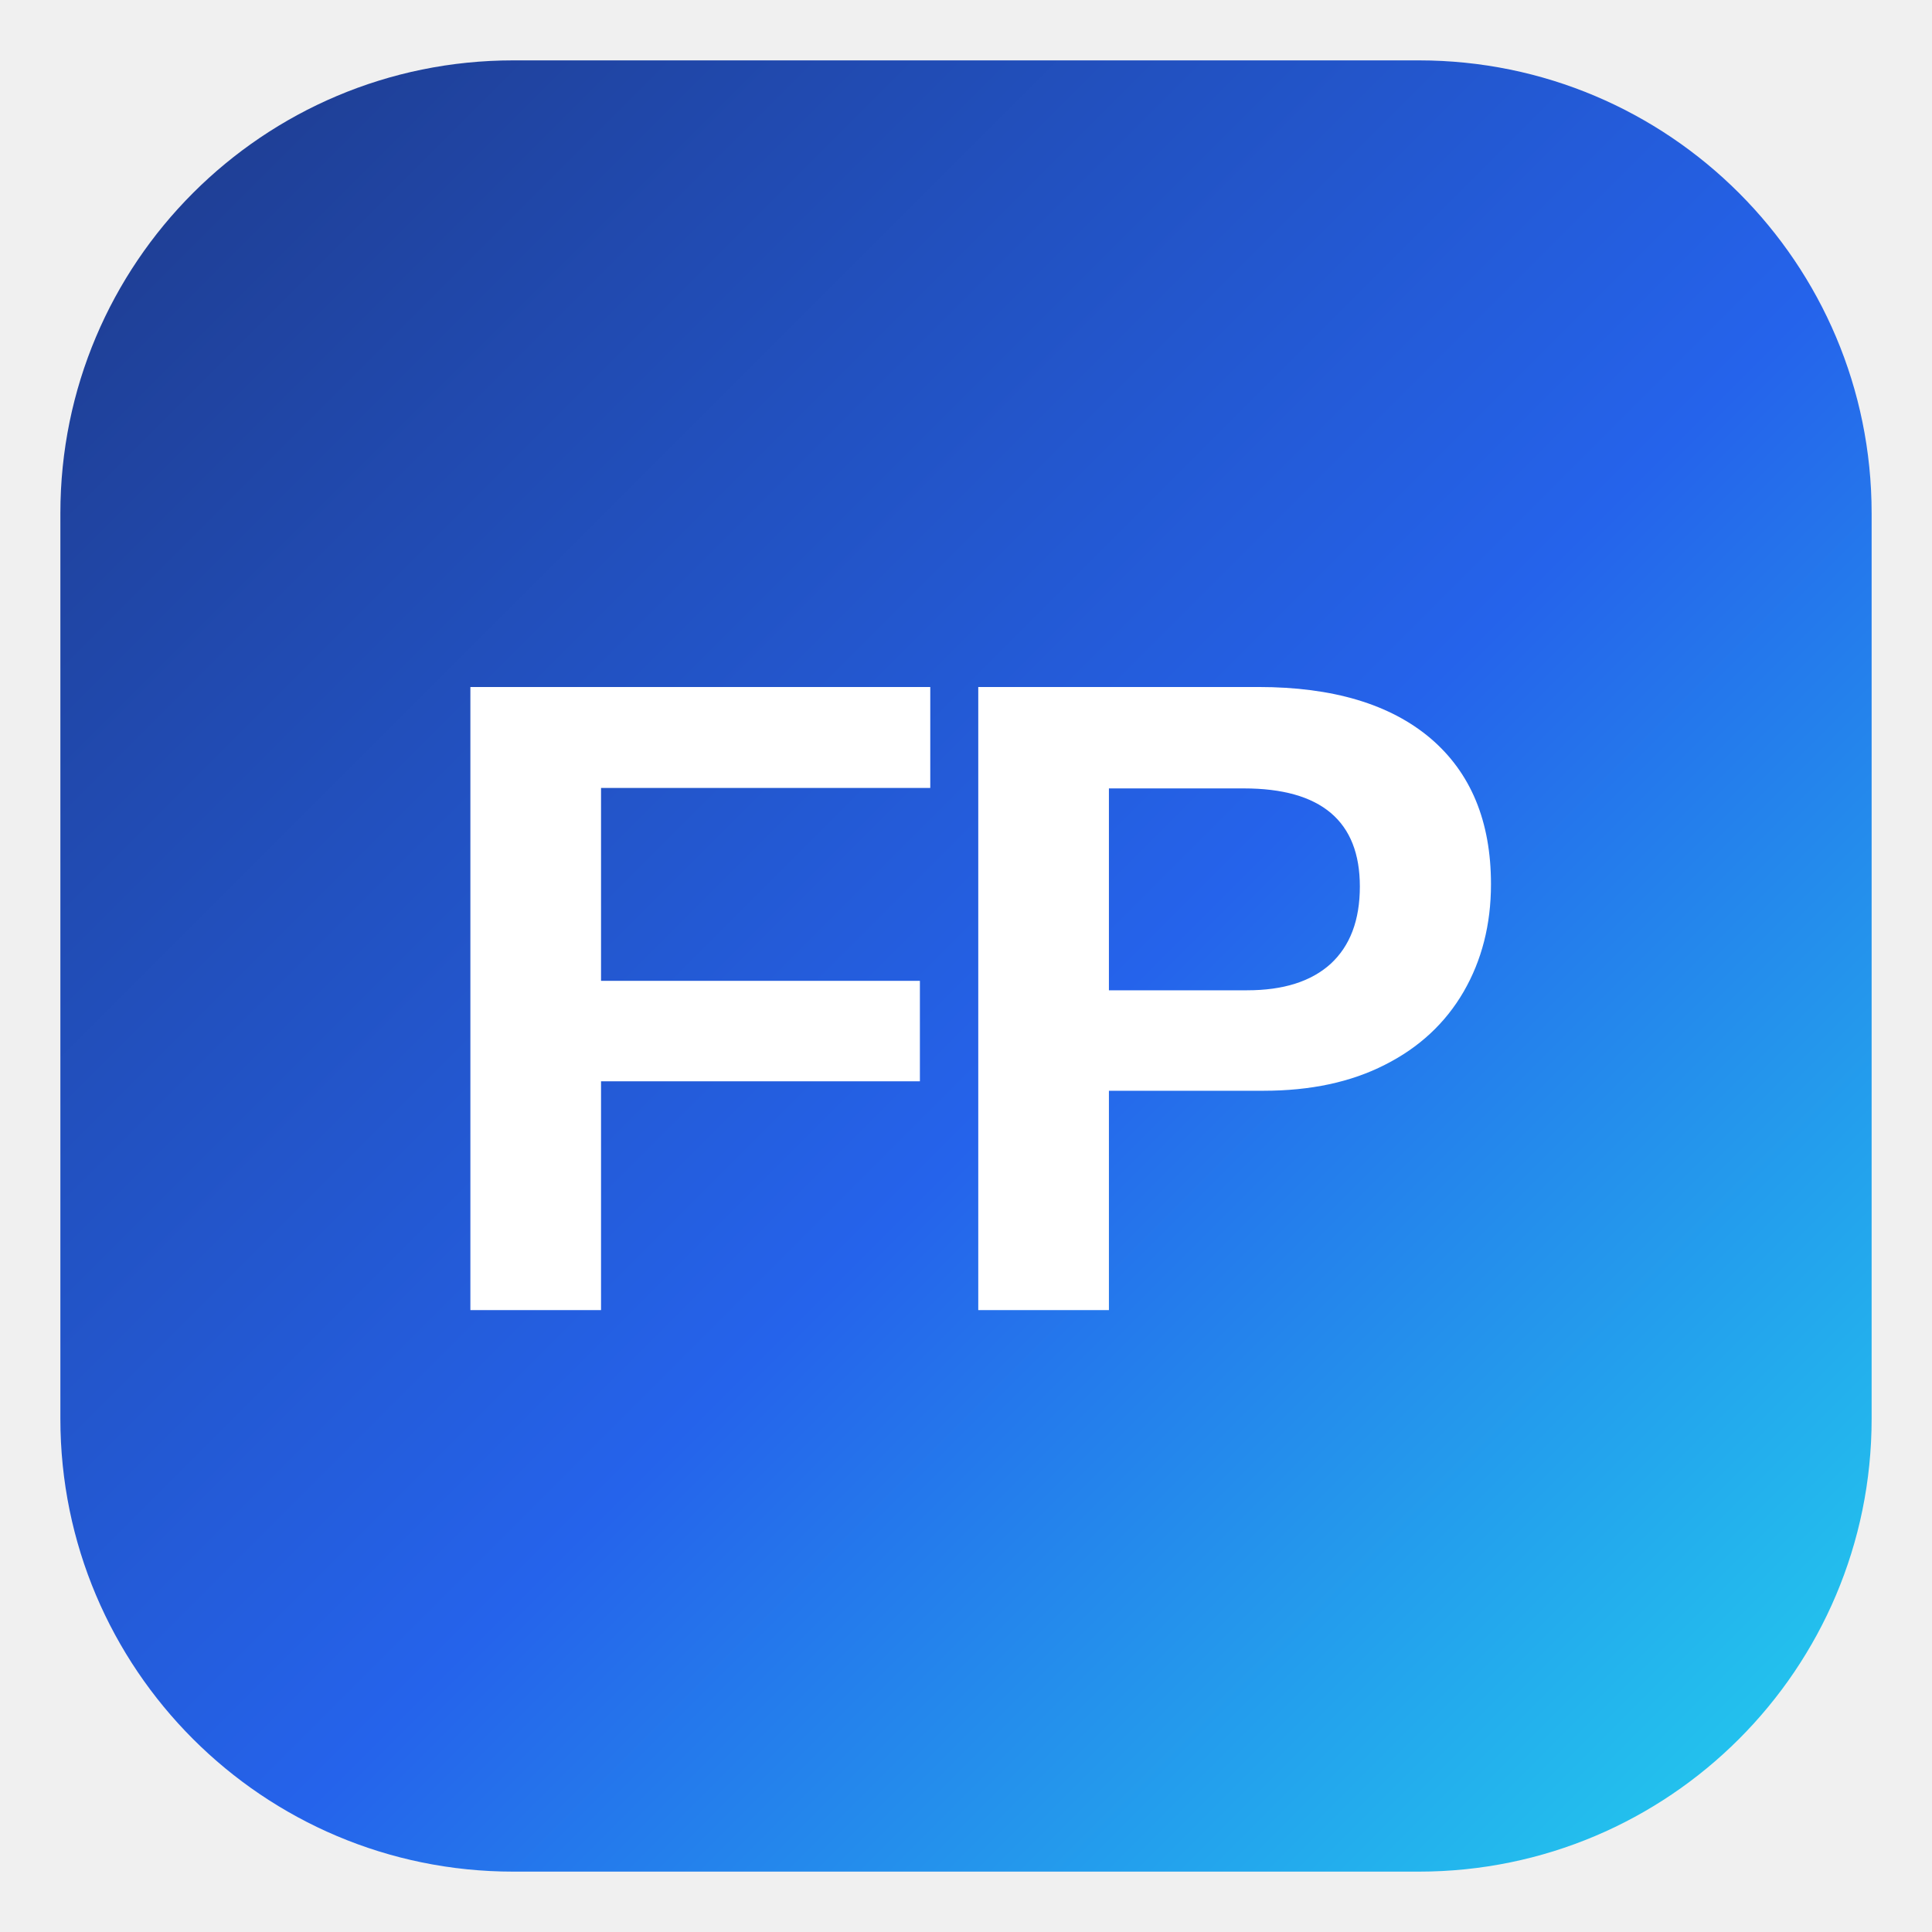
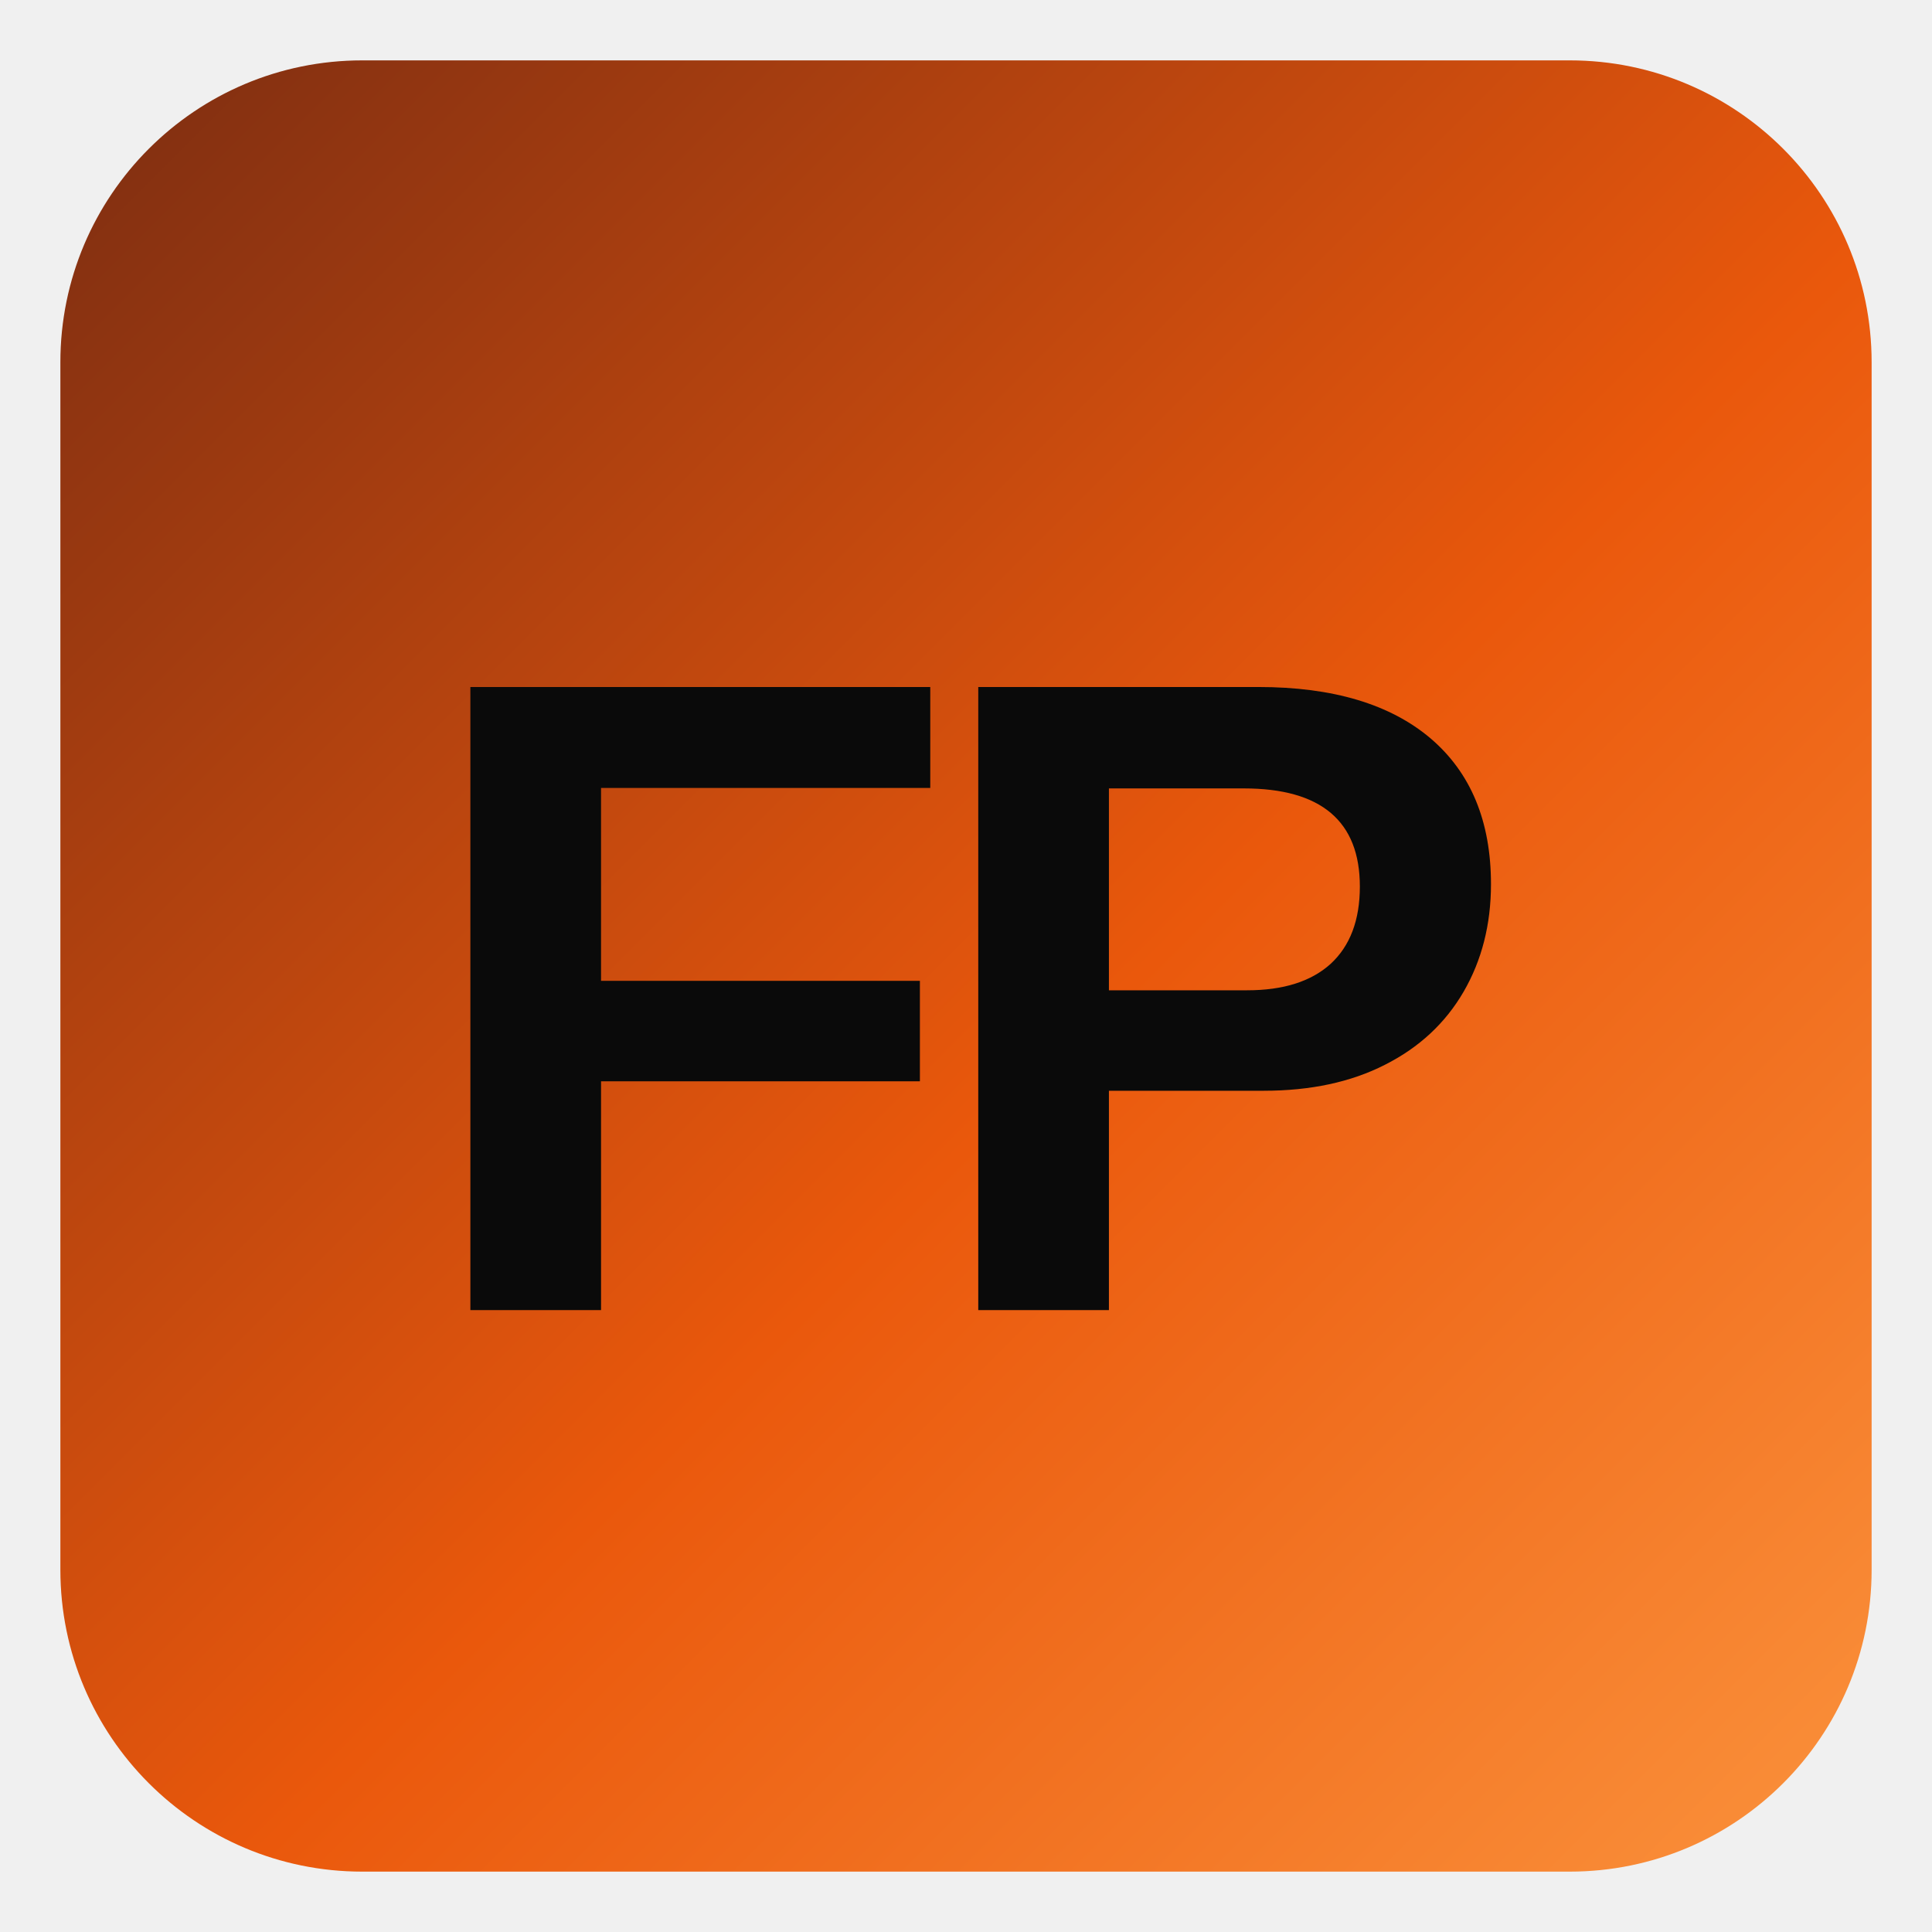
<svg xmlns="http://www.w3.org/2000/svg" viewBox="0 0 64 64" width="64" height="64">
  <defs>
    <linearGradient id="fpg" x1="0" y1="0" x2="1" y2="1">
-       <stop offset="0%" stop-color="#1e3a8a" />
-       <stop offset="55%" stop-color="#2563eb" />
-       <stop offset="100%" stop-color="#22d3ee" />
+       <stop offset="0%" stop-color="#7c2d12" />
+       <stop offset="55%" stop-color="#ea580c" />
+       <stop offset="100%" stop-color="#fb923c" />
    </linearGradient>
  </defs>
-   <rect x="2" y="2" width="60" height="60" rx="15" fill="url(#fpg)" />
-   <text x="32" y="33" text-anchor="middle" dominant-baseline="central" font-family="'Segoe UI', 'Helvetica Neue', Arial, sans-serif" font-size="30" font-weight="800" fill="#ffffff" letter-spacing="-1.5">FP</text>
+   <rect x="2" y="2" width="60" height="60" rx="10" fill="url(#fpg)" />
+   <text x="32" y="33" text-anchor="middle" dominant-baseline="central" font-family="'Segoe UI', 'Helvetica Neue', Arial, sans-serif" font-size="30" font-weight="800" fill="#0a0a0a" letter-spacing="-1.5">FP</text>
</svg>
